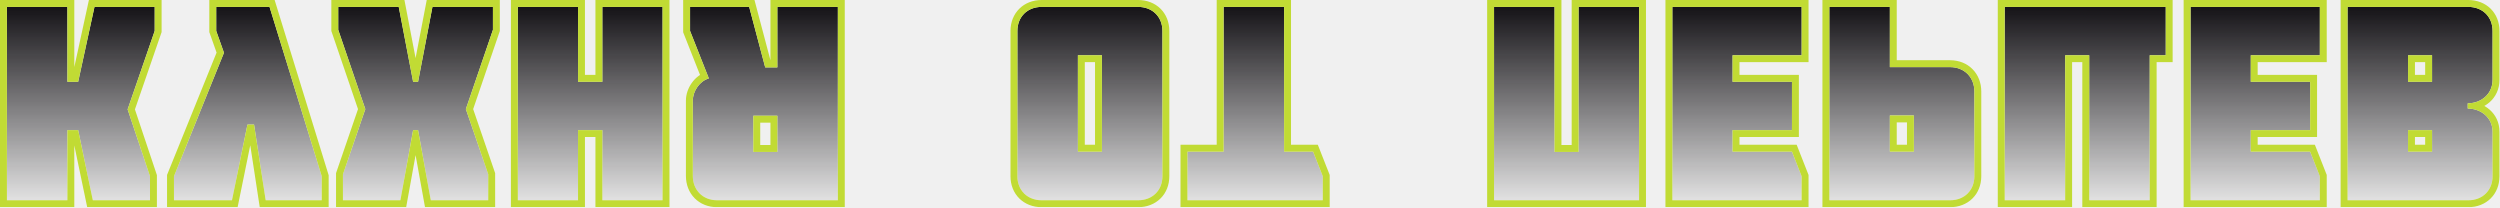
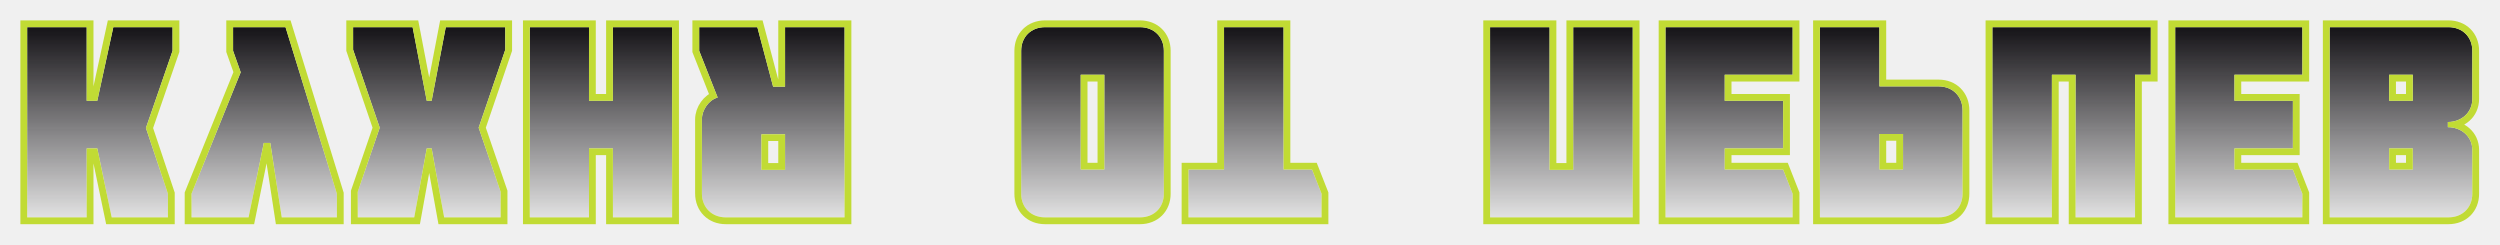
- <svg xmlns="http://www.w3.org/2000/svg" preserveAspectRatio="none" width="362" height="30" viewBox="0 0 362 30" fill="none">
-   <mask id="path-1-outside-1_2633_71140" maskUnits="userSpaceOnUse" x="-0.6" y="0" width="363" height="30" fill="black">
-     <rect fill="white" x="-0.6" width="363" height="30" />
+ <svg xmlns="http://www.w3.org/2000/svg" preserveAspectRatio="none" width="368" height="36" viewBox="-3 -3 368 36" fill="none">
+   <style>.sl{stroke-width:2px}@media (max-width:600px){.sl{stroke-width:2px}}</style>
+   <mask id="path-1-outside-1_2633_71140" maskUnits="userSpaceOnUse" x="-3" y="-3" width="368" height="36" fill="black">
+     <rect fill="white" x="-3" y="-3" width="368" height="36" />
    <path d="M11.32 18.84L13.44 29H21.72V25.52L18.48 15.84L22.4 4.48V1H13.68L11.32 11.84H9.76V1H1V29H9.76V18.84H11.32ZM39.029 1H31.309V4.48L32.429 7.64L25.189 25.52V29H33.59L35.83 18.04H36.789L38.469 29H46.59V25.52L39.029 1ZM60.537 18.84L62.377 29H70.697V25.24L67.457 15.8L71.377 4.32V1H62.617L60.537 11.84H59.817L57.737 1H48.977V4.32L52.897 15.8L49.657 25.24V29H57.977L59.817 18.84H60.537ZM83.7 18.84H87.22V29H95.94V1H87.22V11.84H83.7V1H74.98V29H83.7V18.84ZM109.081 22V16.76H112.561V22H109.081ZM121.321 29V1H112.561V9.76H110.801L108.481 1H99.921V4.48L102.641 11.36C101.321 11.72 100.321 13.2 100.321 14.56V25.48C100.321 27.52 101.761 29 103.841 29H121.321ZM159.559 21.96H156.079V8H159.559V21.96ZM164.799 1H150.839C148.759 1 147.319 2.44 147.319 4.48V25.52C147.319 27.56 148.759 29 150.839 29H164.799C166.879 29 168.319 27.56 168.319 25.52V4.48C168.319 2.44 166.879 1 164.799 1ZM177.178 21.96H171.938V29H191.538V25.52L190.138 21.96H185.938V1H177.178V21.96ZM225.098 1H216.338V29H237.338V1H228.578V22H225.098V1ZM260.877 1H242.157V29H260.877V25.52L259.477 21.96H250.877V18.84H259.477V11.84H250.877V8H260.877V1ZM273.649 21.96V16.72H277.129V21.96H273.649ZM282.369 9.72H273.649V1H264.889V29H282.369C284.449 29 285.889 27.56 285.889 25.52V13.24C285.889 11.2 284.449 9.72 282.369 9.72ZM299.039 29V8H302.519V29H311.279V8H313.599V1H290.279V29H299.039ZM335.911 1H317.191V29H335.911V25.52L334.511 21.96H325.911V18.84H334.511V11.84H325.911V8H335.911V1ZM348.684 11.84V8H352.164V11.84H348.684ZM352.164 18.84V21.96H348.684V18.84H352.164ZM357.404 1H339.924V29H357.404C359.484 29 360.924 27.56 360.924 25.52V19.08C360.924 17.04 359.244 15.72 357.324 15.72V14.96C359.244 14.96 360.924 13.64 360.924 11.56V4.48C360.924 2.44 359.484 1 357.404 1Z" />
  </mask>
  <path d="M11.32 18.84L13.44 29H21.72V25.52L18.48 15.84L22.4 4.48V1H13.68L11.32 11.84H9.76V1H1V29H9.76V18.84H11.32ZM39.029 1H31.309V4.48L32.429 7.64L25.189 25.52V29H33.59L35.83 18.04H36.789L38.469 29H46.59V25.52L39.029 1ZM60.537 18.84L62.377 29H70.697V25.24L67.457 15.8L71.377 4.32V1H62.617L60.537 11.84H59.817L57.737 1H48.977V4.32L52.897 15.8L49.657 25.24V29H57.977L59.817 18.84H60.537ZM83.7 18.84H87.22V29H95.94V1H87.22V11.84H83.7V1H74.98V29H83.7V18.84ZM109.081 22V16.76H112.561V22H109.081ZM121.321 29V1H112.561V9.76H110.801L108.481 1H99.921V4.48L102.641 11.36C101.321 11.72 100.321 13.2 100.321 14.56V25.48C100.321 27.52 101.761 29 103.841 29H121.321ZM159.559 21.96H156.079V8H159.559V21.96ZM164.799 1H150.839C148.759 1 147.319 2.44 147.319 4.48V25.52C147.319 27.56 148.759 29 150.839 29H164.799C166.879 29 168.319 27.56 168.319 25.52V4.48C168.319 2.44 166.879 1 164.799 1ZM177.178 21.96H171.938V29H191.538V25.52L190.138 21.96H185.938V1H177.178V21.96ZM225.098 1H216.338V29H237.338V1H228.578V22H225.098V1ZM260.877 1H242.157V29H260.877V25.52L259.477 21.96H250.877V18.84H259.477V11.84H250.877V8H260.877V1ZM273.649 21.96V16.72H277.129V21.96H273.649ZM282.369 9.72H273.649V1H264.889V29H282.369C284.449 29 285.889 27.56 285.889 25.52V13.24C285.889 11.2 284.449 9.72 282.369 9.72ZM299.039 29V8H302.519V29H311.279V8H313.599V1H290.279V29H299.039ZM335.911 1H317.191V29H335.911V25.52L334.511 21.96H325.911V18.84H334.511V11.84H325.911V8H335.911V1ZM348.684 11.84V8H352.164V11.84H348.684ZM352.164 18.84V21.96H348.684V18.84H352.164ZM357.404 1H339.924V29H357.404C359.484 29 360.924 27.56 360.924 25.52V19.08C360.924 17.04 359.244 15.72 357.324 15.72V14.96C359.244 14.96 360.924 13.64 360.924 11.56V4.48C360.924 2.44 359.484 1 357.404 1Z" fill="url(#paint0_linear_2633_71140)" />
-   <path d="M11.32 18.84V17.84H12.133L12.299 18.636L11.32 18.84ZM13.44 29V30H12.627L12.461 29.204L13.44 29ZM21.72 29H22.72V30H21.72V29ZM21.72 25.52L22.669 25.203L22.72 25.357V25.52H21.72ZM18.48 15.84L17.532 16.157L17.424 15.835L17.535 15.514L18.48 15.84ZM22.4 4.48H23.4V4.648L23.346 4.806L22.4 4.48ZM22.4 1V0H23.4V1H22.4ZM13.68 1L12.703 0.787L12.875 0H13.68V1ZM11.32 11.84L12.297 12.053L12.126 12.84H11.32V11.84ZM9.76 11.84V12.84H8.76V11.84H9.76ZM9.76 1V0H10.76V1H9.76ZM1 1H0V0H1V1ZM1 29V30H0V29H1ZM9.76 29H10.76V30H9.76V29ZM9.76 18.84H8.76V17.84H9.76V18.84ZM11.32 18.84L12.299 18.636L14.419 28.796L13.44 29L12.461 29.204L10.341 19.044L11.32 18.84ZM13.44 29V28H21.72V29V30H13.44V29ZM21.72 29H20.72V25.52H21.72H22.72V29H21.72ZM21.72 25.52L20.772 25.837L17.532 16.157L18.48 15.84L19.429 15.523L22.669 25.203L21.72 25.52ZM18.48 15.84L17.535 15.514L21.455 4.154L22.4 4.48L23.346 4.806L19.426 16.166L18.48 15.84ZM22.4 4.48H21.4V1H22.4H23.4V4.48H22.4ZM22.4 1V2H13.68V1V0H22.4V1ZM13.68 1L14.658 1.213L12.297 12.053L11.32 11.84L10.343 11.627L12.703 0.787L13.68 1ZM11.32 11.84V12.84H9.76V11.84V10.84H11.32V11.84ZM9.76 11.84H8.76V1H9.76H10.76V11.84H9.76ZM9.76 1V2H1V1V0H9.76V1ZM1 1H2V29H1H0V1H1ZM1 29V28H9.76V29V30H1V29ZM9.76 29H8.76V18.84H9.76H10.76V29H9.76ZM9.76 18.84V17.84H11.32V18.84V19.84H9.76V18.84ZM39.029 1V0H39.768L39.985 0.705L39.029 1ZM31.309 1H30.309V0H31.309V1ZM31.309 4.48L30.367 4.814L30.309 4.652V4.48H31.309ZM32.429 7.64L33.372 7.306L33.499 7.664L33.356 8.015L32.429 7.64ZM25.189 25.52H24.189V25.325L24.263 25.145L25.189 25.52ZM25.189 29V30H24.189V29H25.189ZM33.59 29L34.569 29.2L34.406 30H33.59V29ZM35.83 18.04L34.85 17.84L35.013 17.04H35.83V18.04ZM36.789 18.04V17.04H37.648L37.778 17.889L36.789 18.04ZM38.469 29V30H37.611L37.481 29.151L38.469 29ZM46.59 29H47.59V30H46.59V29ZM46.59 25.52L47.545 25.225L47.59 25.369V25.52H46.59ZM39.029 1V2H31.309V1V0H39.029V1ZM31.309 1H32.309V4.48H31.309H30.309V1H31.309ZM31.309 4.48L32.252 4.146L33.372 7.306L32.429 7.64L31.487 7.974L30.367 4.814L31.309 4.48ZM32.429 7.64L33.356 8.015L26.116 25.895L25.189 25.52L24.263 25.145L31.503 7.265L32.429 7.64ZM25.189 25.52H26.189V29H25.189H24.189V25.52H25.189ZM25.189 29V28H33.59V29V30H25.189V29ZM33.59 29L32.61 28.8L34.85 17.84L35.83 18.04L36.809 18.24L34.569 29.2L33.59 29ZM35.83 18.04V17.04H36.789V18.04V19.04H35.83V18.04ZM36.789 18.04L37.778 17.889L39.458 28.849L38.469 29L37.481 29.151L35.801 18.192L36.789 18.04ZM38.469 29V28H46.59V29V30H38.469V29ZM46.59 29H45.59V25.52H46.59H47.59V29H46.59ZM46.59 25.52L45.634 25.815L38.074 1.295L39.029 1L39.985 0.705L47.545 25.225L46.59 25.52ZM60.537 18.84V17.84H61.372L61.521 18.662L60.537 18.84ZM62.377 29V30H61.542L61.393 29.178L62.377 29ZM70.697 29H71.697V30H70.697V29ZM70.697 25.24L71.643 24.915L71.697 25.073V25.24H70.697ZM67.457 15.8L66.511 16.125L66.4 15.801L66.511 15.477L67.457 15.8ZM71.377 4.32H72.377V4.486L72.323 4.643L71.377 4.32ZM71.377 1V0H72.377V1H71.377ZM62.617 1L61.635 0.812L61.791 0H62.617V1ZM60.537 11.84L61.519 12.028L61.363 12.84H60.537V11.84ZM59.817 11.84V12.84H58.991L58.835 12.028L59.817 11.84ZM57.737 1V0H58.563L58.719 0.812L57.737 1ZM48.977 1H47.977V0H48.977V1ZM48.977 4.32L48.031 4.643L47.977 4.486V4.32H48.977ZM52.897 15.8L53.843 15.477L53.954 15.801L53.843 16.125L52.897 15.8ZM49.657 25.24H48.657V25.073L48.711 24.915L49.657 25.24ZM49.657 29V30H48.657V29H49.657ZM57.977 29L58.961 29.178L58.812 30H57.977V29ZM59.817 18.84L58.833 18.662L58.982 17.84H59.817V18.84ZM60.537 18.84L61.521 18.662L63.361 28.822L62.377 29L61.393 29.178L59.553 19.018L60.537 18.84ZM62.377 29V28H70.697V29V30H62.377V29ZM70.697 29H69.697V25.24H70.697H71.697V29H70.697ZM70.697 25.24L69.751 25.565L66.511 16.125L67.457 15.8L68.403 15.475L71.643 24.915L70.697 25.24ZM67.457 15.8L66.511 15.477L70.431 3.997L71.377 4.32L72.323 4.643L68.403 16.123L67.457 15.8ZM71.377 4.32H70.377V1H71.377H72.377V4.32H71.377ZM71.377 1V2H62.617V1V0H71.377V1ZM62.617 1L63.599 1.188L61.519 12.028L60.537 11.84L59.555 11.652L61.635 0.812L62.617 1ZM60.537 11.84V12.84H59.817V11.84V10.84H60.537V11.84ZM59.817 11.84L58.835 12.028L56.755 1.188L57.737 1L58.719 0.812L60.799 11.652L59.817 11.84ZM57.737 1V2H48.977V1V0H57.737V1ZM48.977 1H49.977V4.32H48.977H47.977V1H48.977ZM48.977 4.32L49.923 3.997L53.843 15.477L52.897 15.8L51.951 16.123L48.031 4.643L48.977 4.32ZM52.897 15.8L53.843 16.125L50.603 25.565L49.657 25.24L48.711 24.915L51.951 15.475L52.897 15.8ZM49.657 25.24H50.657V29H49.657H48.657V25.24H49.657ZM49.657 29V28H57.977V29V30H49.657V29ZM57.977 29L56.993 28.822L58.833 18.662L59.817 18.84L60.801 19.018L58.961 29.178L57.977 29ZM59.817 18.84V17.84H60.537V18.84V19.84H59.817V18.84ZM83.7 18.84H82.7V17.84H83.7V18.84ZM87.22 18.84V17.84H88.22V18.84H87.22ZM87.22 29V30H86.22V29H87.22ZM95.94 29H96.94V30H95.94V29ZM95.94 1V0H96.94V1H95.94ZM87.22 1H86.22V0H87.22V1ZM87.22 11.84H88.22V12.84H87.22V11.84ZM83.7 11.84V12.84H82.7V11.84H83.7ZM83.7 1V0H84.7V1H83.7ZM74.98 1H73.98V0H74.98V1ZM74.98 29V30H73.98V29H74.98ZM83.7 29H84.7V30H83.7V29ZM83.7 18.84V17.84H87.22V18.84V19.84H83.7V18.84ZM87.22 18.84H88.22V29H87.22H86.22V18.84H87.22ZM87.22 29V28H95.94V29V30H87.22V29ZM95.94 29H94.94V1H95.94H96.94V29H95.94ZM95.94 1V2H87.22V1V0H95.94V1ZM87.22 1H88.22V11.84H87.22H86.22V1H87.22ZM87.22 11.84V12.84H83.7V11.84V10.84H87.22V11.84ZM83.7 11.84H82.7V1H83.7H84.7V11.84H83.7ZM83.7 1V2H74.98V1V0H83.7V1ZM74.98 1H75.98V29H74.98H73.98V1H74.98ZM74.98 29V28H83.7V29V30H74.98V29ZM83.7 29H82.7V18.84H83.7H84.7V29H83.7ZM109.081 22V23H108.081V22H109.081ZM109.081 16.76H108.081V15.76H109.081V16.76ZM112.561 16.76V15.76H113.561V16.76H112.561ZM112.561 22H113.561V23H112.561V22ZM121.321 29H122.321V30H121.321V29ZM121.321 1V0H122.321V1H121.321ZM112.561 1H111.561V0H112.561V1ZM112.561 9.76H113.561V10.76H112.561V9.76ZM110.801 9.76V10.76H110.031L109.834 10.016L110.801 9.76ZM108.481 1V0H109.25L109.447 0.744L108.481 1ZM99.921 1H98.921V0H99.921V1ZM99.921 4.48L98.991 4.848L98.921 4.67V4.48H99.921ZM102.641 11.36L103.571 10.992L103.981 12.031L102.904 12.325L102.641 11.36ZM109.081 22H108.081V16.76H109.081H110.081V22H109.081ZM109.081 16.76V15.76H112.561V16.76V17.76H109.081V16.76ZM112.561 16.76H113.561V22H112.561H111.561V16.76H112.561ZM112.561 22V23H109.081V22V21H112.561V22ZM121.321 29H120.321V1H121.321H122.321V29H121.321ZM121.321 1V2H112.561V1V0H121.321V1ZM112.561 1H113.561V9.76H112.561H111.561V1H112.561ZM112.561 9.76V10.76H110.801V9.76V8.76H112.561V9.76ZM110.801 9.76L109.834 10.016L107.514 1.256L108.481 1L109.447 0.744L111.767 9.504L110.801 9.76ZM108.481 1V2H99.921V1V0H108.481V1ZM99.921 1H100.921V4.48H99.921H98.921V1H99.921ZM99.921 4.48L100.851 4.112L103.571 10.992L102.641 11.36L101.711 11.728L98.991 4.848L99.921 4.48ZM102.641 11.36L102.904 12.325C102.514 12.431 102.113 12.724 101.801 13.164C101.49 13.603 101.321 14.114 101.321 14.56H100.321H99.321C99.321 13.646 99.652 12.737 100.17 12.006C100.688 11.276 101.448 10.649 102.378 10.395L102.641 11.36ZM100.321 14.56H101.321V25.48H100.321H99.321V14.56H100.321ZM100.321 25.48H101.321C101.321 26.259 101.592 26.879 102.011 27.301C102.428 27.721 103.045 28 103.841 28V29V30C102.556 30 101.413 29.539 100.591 28.709C99.769 27.881 99.321 26.741 99.321 25.48H100.321ZM103.841 29V28H121.321V29V30H103.841V29ZM159.559 21.96H160.559V22.96H159.559V21.96ZM156.079 21.96V22.96H155.079V21.96H156.079ZM156.079 8H155.079V7H156.079V8ZM159.559 8V7H160.559V8H159.559ZM159.559 21.96V22.96H156.079V21.96V20.96H159.559V21.96ZM156.079 21.96H155.079V8H156.079H157.079V21.96H156.079ZM156.079 8V7H159.559V8V9H156.079V8ZM159.559 8H160.559V21.96H159.559H158.559V8H159.559ZM164.799 1V2H150.839V1V0H164.799V1ZM150.839 1V2C150.036 2 149.418 2.274 149.003 2.685C148.59 3.095 148.319 3.702 148.319 4.48H147.319H146.319C146.319 3.218 146.769 2.085 147.595 1.265C148.421 0.446 149.563 0 150.839 0V1ZM147.319 4.48H148.319V25.52H147.319H146.319V4.48H147.319ZM147.319 25.52H148.319C148.319 26.298 148.59 26.904 149.003 27.315C149.418 27.726 150.036 28 150.839 28V29V30C149.563 30 148.421 29.554 147.595 28.735C146.769 27.916 146.319 26.782 146.319 25.52H147.319ZM150.839 29V28H164.799V29V30H150.839V29ZM164.799 29V28C165.603 28 166.221 27.726 166.635 27.315C167.049 26.904 167.319 26.298 167.319 25.52H168.319H169.319C169.319 26.782 168.87 27.916 168.043 28.735C167.218 29.554 166.076 30 164.799 30V29ZM168.319 25.52H167.319V4.48H168.319H169.319V25.52H168.319ZM168.319 4.48H167.319C167.319 3.702 167.049 3.095 166.635 2.685C166.221 2.274 165.603 2 164.799 2V1V0C166.076 0 167.218 0.446 168.043 1.265C168.87 2.085 169.319 3.218 169.319 4.48H168.319ZM177.178 21.96H178.178V22.96H177.178V21.96ZM171.938 21.96H170.938V20.96H171.938V21.96ZM171.938 29V30H170.938V29H171.938ZM191.538 29H192.538V30H191.538V29ZM191.538 25.52L192.469 25.154L192.538 25.33V25.52H191.538ZM190.138 21.96V20.96H190.819L191.069 21.594L190.138 21.96ZM185.938 21.96V22.96H184.938V21.96H185.938ZM185.938 1V0H186.938V1H185.938ZM177.178 1H176.178V0H177.178V1ZM177.178 21.96V22.96H171.938V21.96V20.96H177.178V21.96ZM171.938 21.96H172.938V29H171.938H170.938V21.96H171.938ZM171.938 29V28H191.538V29V30H171.938V29ZM191.538 29H190.538V25.52H191.538H192.538V29H191.538ZM191.538 25.52L190.607 25.886L189.207 22.326L190.138 21.96L191.069 21.594L192.469 25.154L191.538 25.52ZM190.138 21.96V22.96H185.938V21.96V20.96H190.138V21.96ZM185.938 21.96H184.938V1H185.938H186.938V21.96H185.938ZM185.938 1V2H177.178V1V0H185.938V1ZM177.178 1H178.178V21.96H177.178H176.178V1H177.178ZM225.098 1V0H226.098V1H225.098ZM216.338 1H215.338V0H216.338V1ZM216.338 29V30H215.338V29H216.338ZM237.338 29H238.338V30H237.338V29ZM237.338 1V0H238.338V1H237.338ZM228.578 1H227.578V0H228.578V1ZM228.578 22H229.578V23H228.578V22ZM225.098 22V23H224.098V22H225.098ZM225.098 1V2H216.338V1V0H225.098V1ZM216.338 1H217.338V29H216.338H215.338V1H216.338ZM216.338 29V28H237.338V29V30H216.338V29ZM237.338 29H236.338V1H237.338H238.338V29H237.338ZM237.338 1V2H228.578V1V0H237.338V1ZM228.578 1H229.578V22H228.578H227.578V1H228.578ZM228.578 22V23H225.098V22V21H228.578V22ZM225.098 22H224.098V1H225.098H226.098V22H225.098ZM260.877 1V0H261.877V1H260.877ZM242.157 1H241.157V0H242.157V1ZM242.157 29V30H241.157V29H242.157ZM260.877 29H261.877V30H260.877V29ZM260.877 25.52L261.807 25.154L261.877 25.33V25.52H260.877ZM259.477 21.96V20.96H260.158L260.407 21.594L259.477 21.96ZM250.877 21.96V22.96H249.877V21.96H250.877ZM250.877 18.84H249.877V17.84H250.877V18.84ZM259.477 18.84H260.477V19.84H259.477V18.84ZM259.477 11.84V10.84H260.477V11.84H259.477ZM250.877 11.84V12.84H249.877V11.84H250.877ZM250.877 8H249.877V7H250.877V8ZM260.877 8H261.877V9H260.877V8ZM260.877 1V2H242.157V1V0H260.877V1ZM242.157 1H243.157V29H242.157H241.157V1H242.157ZM242.157 29V28H260.877V29V30H242.157V29ZM260.877 29H259.877V25.52H260.877H261.877V29H260.877ZM260.877 25.52L259.946 25.886L258.546 22.326L259.477 21.96L260.407 21.594L261.807 25.154L260.877 25.52ZM259.477 21.96V22.96H250.877V21.96V20.96H259.477V21.96ZM250.877 21.96H249.877V18.84H250.877H251.877V21.96H250.877ZM250.877 18.84V17.84H259.477V18.84V19.84H250.877V18.84ZM259.477 18.84H258.477V11.84H259.477H260.477V18.84H259.477ZM259.477 11.84V12.84H250.877V11.84V10.84H259.477V11.84ZM250.877 11.84H249.877V8H250.877H251.877V11.84H250.877ZM250.877 8V7H260.877V8V9H250.877V8ZM260.877 8H259.877V1H260.877H261.877V8H260.877ZM273.649 21.96V22.96H272.649V21.96H273.649ZM273.649 16.72H272.649V15.72H273.649V16.72ZM277.129 16.72V15.72H278.129V16.72H277.129ZM277.129 21.96H278.129V22.96H277.129V21.96ZM273.649 9.72V10.72H272.649V9.72H273.649ZM273.649 1V0H274.649V1H273.649ZM264.889 1H263.889V0H264.889V1ZM264.889 29V30H263.889V29H264.889ZM273.649 21.96H272.649V16.72H273.649H274.649V21.96H273.649ZM273.649 16.72V15.72H277.129V16.72V17.72H273.649V16.72ZM277.129 16.72H278.129V21.96H277.129H276.129V16.72H277.129ZM277.129 21.96V22.96H273.649V21.96V20.96H277.129V21.96ZM282.369 9.72V10.72H273.649V9.72V8.72H282.369V9.72ZM273.649 9.72H272.649V1H273.649H274.649V9.72H273.649ZM273.649 1V2H264.889V1V0H273.649V1ZM264.889 1H265.889V29H264.889H263.889V1H264.889ZM264.889 29V28H282.369V29V30H264.889V29ZM282.369 29V28C283.173 28 283.791 27.726 284.205 27.315C284.619 26.904 284.889 26.298 284.889 25.52H285.889H286.889C286.889 26.782 286.44 27.916 285.614 28.735C284.788 29.554 283.646 30 282.369 30V29ZM285.889 25.52H284.889V13.24H285.889H286.889V25.52H285.889ZM285.889 13.24H284.889C284.889 12.461 284.618 11.841 284.2 11.419C283.782 10.999 283.165 10.72 282.369 10.72V9.72V8.72C283.654 8.72 284.797 9.181 285.619 10.011C286.441 10.839 286.889 11.979 286.889 13.24H285.889ZM299.039 29H300.039V30H299.039V29ZM299.039 8H298.039V7H299.039V8ZM302.519 8V7H303.519V8H302.519ZM302.519 29V30H301.519V29H302.519ZM311.279 29H312.279V30H311.279V29ZM311.279 8H310.279V7H311.279V8ZM313.599 8H314.599V9H313.599V8ZM313.599 1V0H314.599V1H313.599ZM290.279 1H289.279V0H290.279V1ZM290.279 29V30H289.279V29H290.279ZM299.039 29H298.039V8H299.039H300.039V29H299.039ZM299.039 8V7H302.519V8V9H299.039V8ZM302.519 8H303.519V29H302.519H301.519V8H302.519ZM302.519 29V28H311.279V29V30H302.519V29ZM311.279 29H310.279V8H311.279H312.279V29H311.279ZM311.279 8V7H313.599V8V9H311.279V8ZM313.599 8H312.599V1H313.599H314.599V8H313.599ZM313.599 1V2H290.279V1V0H313.599V1ZM290.279 1H291.279V29H290.279H289.279V1H290.279ZM290.279 29V28H299.039V29V30H290.279V29ZM335.911 1V0H336.911V1H335.911ZM317.191 1H316.191V0H317.191V1ZM317.191 29V30H316.191V29H317.191ZM335.911 29H336.911V30H335.911V29ZM335.911 25.52L336.842 25.154L336.911 25.33V25.52H335.911ZM334.511 21.96V20.96H335.192L335.442 21.594L334.511 21.96ZM325.911 21.96V22.96H324.911V21.96H325.911ZM325.911 18.84H324.911V17.84H325.911V18.84ZM334.511 18.84H335.511V19.84H334.511V18.84ZM334.511 11.84V10.84H335.511V11.84H334.511ZM325.911 11.84V12.84H324.911V11.84H325.911ZM325.911 8H324.911V7H325.911V8ZM335.911 8H336.911V9H335.911V8ZM335.911 1V2H317.191V1V0H335.911V1ZM317.191 1H318.191V29H317.191H316.191V1H317.191ZM317.191 29V28H335.911V29V30H317.191V29ZM335.911 29H334.911V25.52H335.911H336.911V29H335.911ZM335.911 25.52L334.98 25.886L333.58 22.326L334.511 21.96L335.442 21.594L336.842 25.154L335.911 25.52ZM334.511 21.96V22.96H325.911V21.96V20.96H334.511V21.96ZM325.911 21.96H324.911V18.84H325.911H326.911V21.96H325.911ZM325.911 18.84V17.84H334.511V18.84V19.84H325.911V18.84ZM334.511 18.84H333.511V11.84H334.511H335.511V18.84H334.511ZM334.511 11.84V12.84H325.911V11.84V10.84H334.511V11.84ZM325.911 11.84H324.911V8H325.911H326.911V11.84H325.911ZM325.911 8V7H335.911V8V9H325.911V8ZM335.911 8H334.911V1H335.911H336.911V8H335.911ZM348.684 11.84V12.84H347.684V11.84H348.684ZM348.684 8H347.684V7H348.684V8ZM352.164 8V7H353.164V8H352.164ZM352.164 11.84H353.164V12.84H352.164V11.84ZM352.164 18.84V17.84H353.164V18.84H352.164ZM352.164 21.96H353.164V22.96H352.164V21.96ZM348.684 21.96V22.96H347.684V21.96H348.684ZM348.684 18.84H347.684V17.84H348.684V18.84ZM339.924 1H338.924V0H339.924V1ZM339.924 29V30H338.924V29H339.924ZM357.324 15.72V16.72H356.324V15.72H357.324ZM357.324 14.96H356.324V13.96H357.324V14.96ZM348.684 11.84H347.684V8H348.684H349.684V11.84H348.684ZM348.684 8V7H352.164V8V9H348.684V8ZM352.164 8H353.164V11.84H352.164H351.164V8H352.164ZM352.164 11.84V12.84H348.684V11.84V10.84H352.164V11.84ZM352.164 18.84H353.164V21.96H352.164H351.164V18.84H352.164ZM352.164 21.96V22.96H348.684V21.96V20.96H352.164V21.96ZM348.684 21.96H347.684V18.84H348.684H349.684V21.96H348.684ZM348.684 18.84V17.84H352.164V18.84V19.84H348.684V18.84ZM357.404 1V2H339.924V1V0H357.404V1ZM339.924 1H340.924V29H339.924H338.924V1H339.924ZM339.924 29V28H357.404V29V30H339.924V29ZM357.404 29V28C358.207 28 358.825 27.726 359.24 27.315C359.653 26.904 359.924 26.298 359.924 25.52H360.924H361.924C361.924 26.782 361.474 27.916 360.648 28.735C359.822 29.554 358.68 30 357.404 30V29ZM360.924 25.52H359.924V19.08H360.924H361.924V25.52H360.924ZM360.924 19.08H359.924C359.924 17.702 358.808 16.72 357.324 16.72V15.72V14.72C359.679 14.72 361.924 16.378 361.924 19.08H360.924ZM357.324 15.72H356.324V14.96H357.324H358.324V15.72H357.324ZM357.324 14.96V13.96C358.8 13.96 359.924 12.985 359.924 11.56H360.924H361.924C361.924 14.295 359.688 15.96 357.324 15.96V14.96ZM360.924 11.56H359.924V4.48H360.924H361.924V11.56H360.924ZM360.924 4.48H359.924C359.924 3.702 359.653 3.095 359.24 2.685C358.825 2.274 358.207 2 357.404 2V1V0C358.68 0 359.822 0.446 360.648 1.265C361.474 2.085 361.924 3.218 361.924 4.48H360.924Z" fill="#C1DB34" mask="url(#path-1-outside-1_2633_71140)" />
+   <path class="sl" d="M11.32 18.84L13.44 29H21.72V25.52L18.48 15.84L22.4 4.48V1H13.68L11.32 11.84H9.76V1H1V29H9.76V18.84H11.32ZM39.029 1H31.309V4.48L32.429 7.64L25.189 25.52V29H33.59L35.83 18.04H36.789L38.469 29H46.59V25.52L39.029 1ZM60.537 18.84L62.377 29H70.697V25.24L67.457 15.8L71.377 4.32V1H62.617L60.537 11.84H59.817L57.737 1H48.977V4.32L52.897 15.8L49.657 25.24V29H57.977L59.817 18.84H60.537ZM83.7 18.84H87.22V29H95.94V1H87.22V11.84H83.7V1H74.98V29H83.7V18.84ZM109.081 22V16.76H112.561V22H109.081ZM121.321 29V1H112.561V9.76H110.801L108.481 1H99.921V4.48L102.641 11.36C101.321 11.72 100.321 13.2 100.321 14.56V25.48C100.321 27.52 101.761 29 103.841 29H121.321ZM159.559 21.96H156.079V8H159.559V21.96ZM164.799 1H150.839C148.759 1 147.319 2.44 147.319 4.48V25.52C147.319 27.56 148.759 29 150.839 29H164.799C166.879 29 168.319 27.56 168.319 25.52V4.48C168.319 2.44 166.879 1 164.799 1ZM177.178 21.96H171.938V29H191.538V25.52L190.138 21.96H185.938V1H177.178V21.96ZM225.098 1H216.338V29H237.338V1H228.578V22H225.098V1ZM260.877 1H242.157V29H260.877V25.52L259.477 21.96H250.877V18.84H259.477V11.84H250.877V8H260.877V1ZM273.649 21.96V16.72H277.129V21.96H273.649ZM282.369 9.72H273.649V1H264.889V29H282.369C284.449 29 285.889 27.56 285.889 25.52V13.24C285.889 11.2 284.449 9.72 282.369 9.72ZM299.039 29V8H302.519V29H311.279V8H313.599V1H290.279V29H299.039ZM335.911 1H317.191V29H335.911V25.52L334.511 21.96H325.911V18.84H334.511V11.84H325.911V8H335.911V1ZM348.684 11.84V8H352.164V11.84H348.684ZM352.164 18.84V21.96H348.684V18.84H352.164ZM357.404 1H339.924V29H357.404C359.484 29 360.924 27.56 360.924 25.52V19.08C360.924 17.04 359.244 15.72 357.324 15.72V14.96C359.244 14.96 360.924 13.64 360.924 11.56V4.48C360.924 2.44 359.484 1 357.404 1Z" fill="none" stroke="#C1DB34" vector-effect="non-scaling-stroke" mask="url(#path-1-outside-1_2633_71140)" />
  <defs>
    <linearGradient id="paint0_linear_2633_71140" x1="184.4" y1="1" x2="184.4" y2="31" gradientUnits="userSpaceOnUse">
      <stop stop-color="#151317" />
      <stop offset="1" stop-color="#151317" stop-opacity="0" />
    </linearGradient>
  </defs>
</svg>
